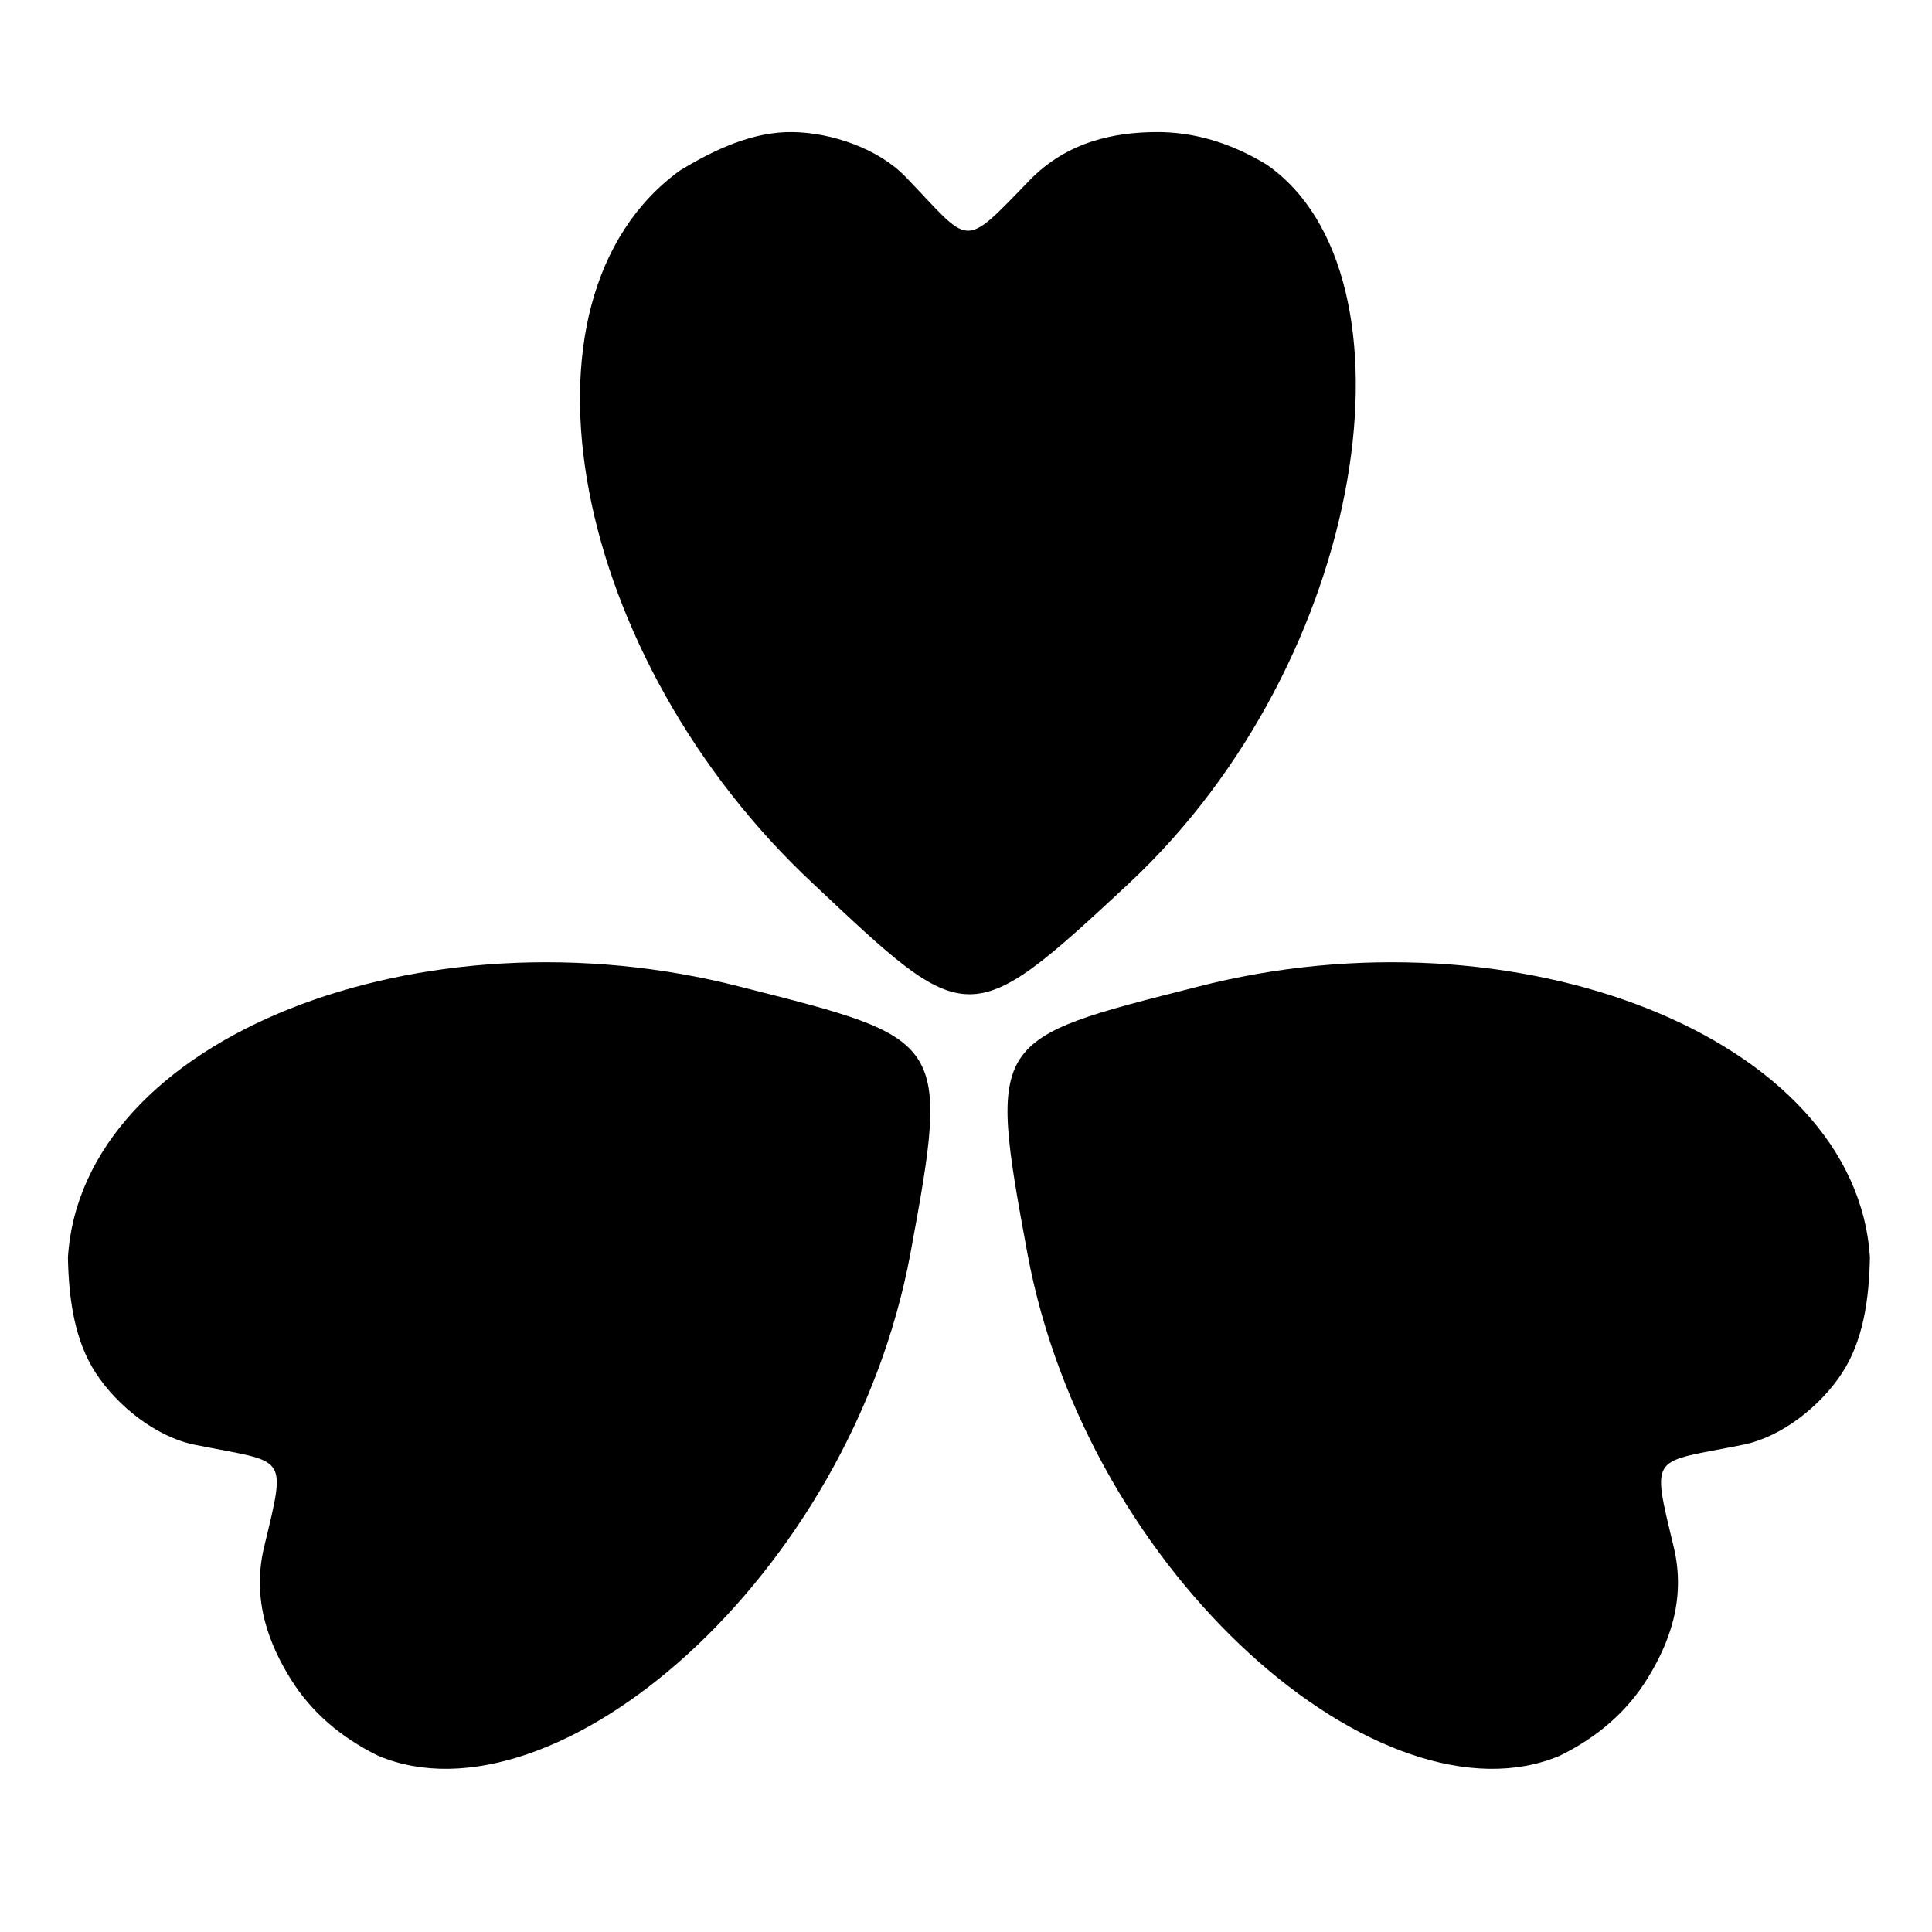
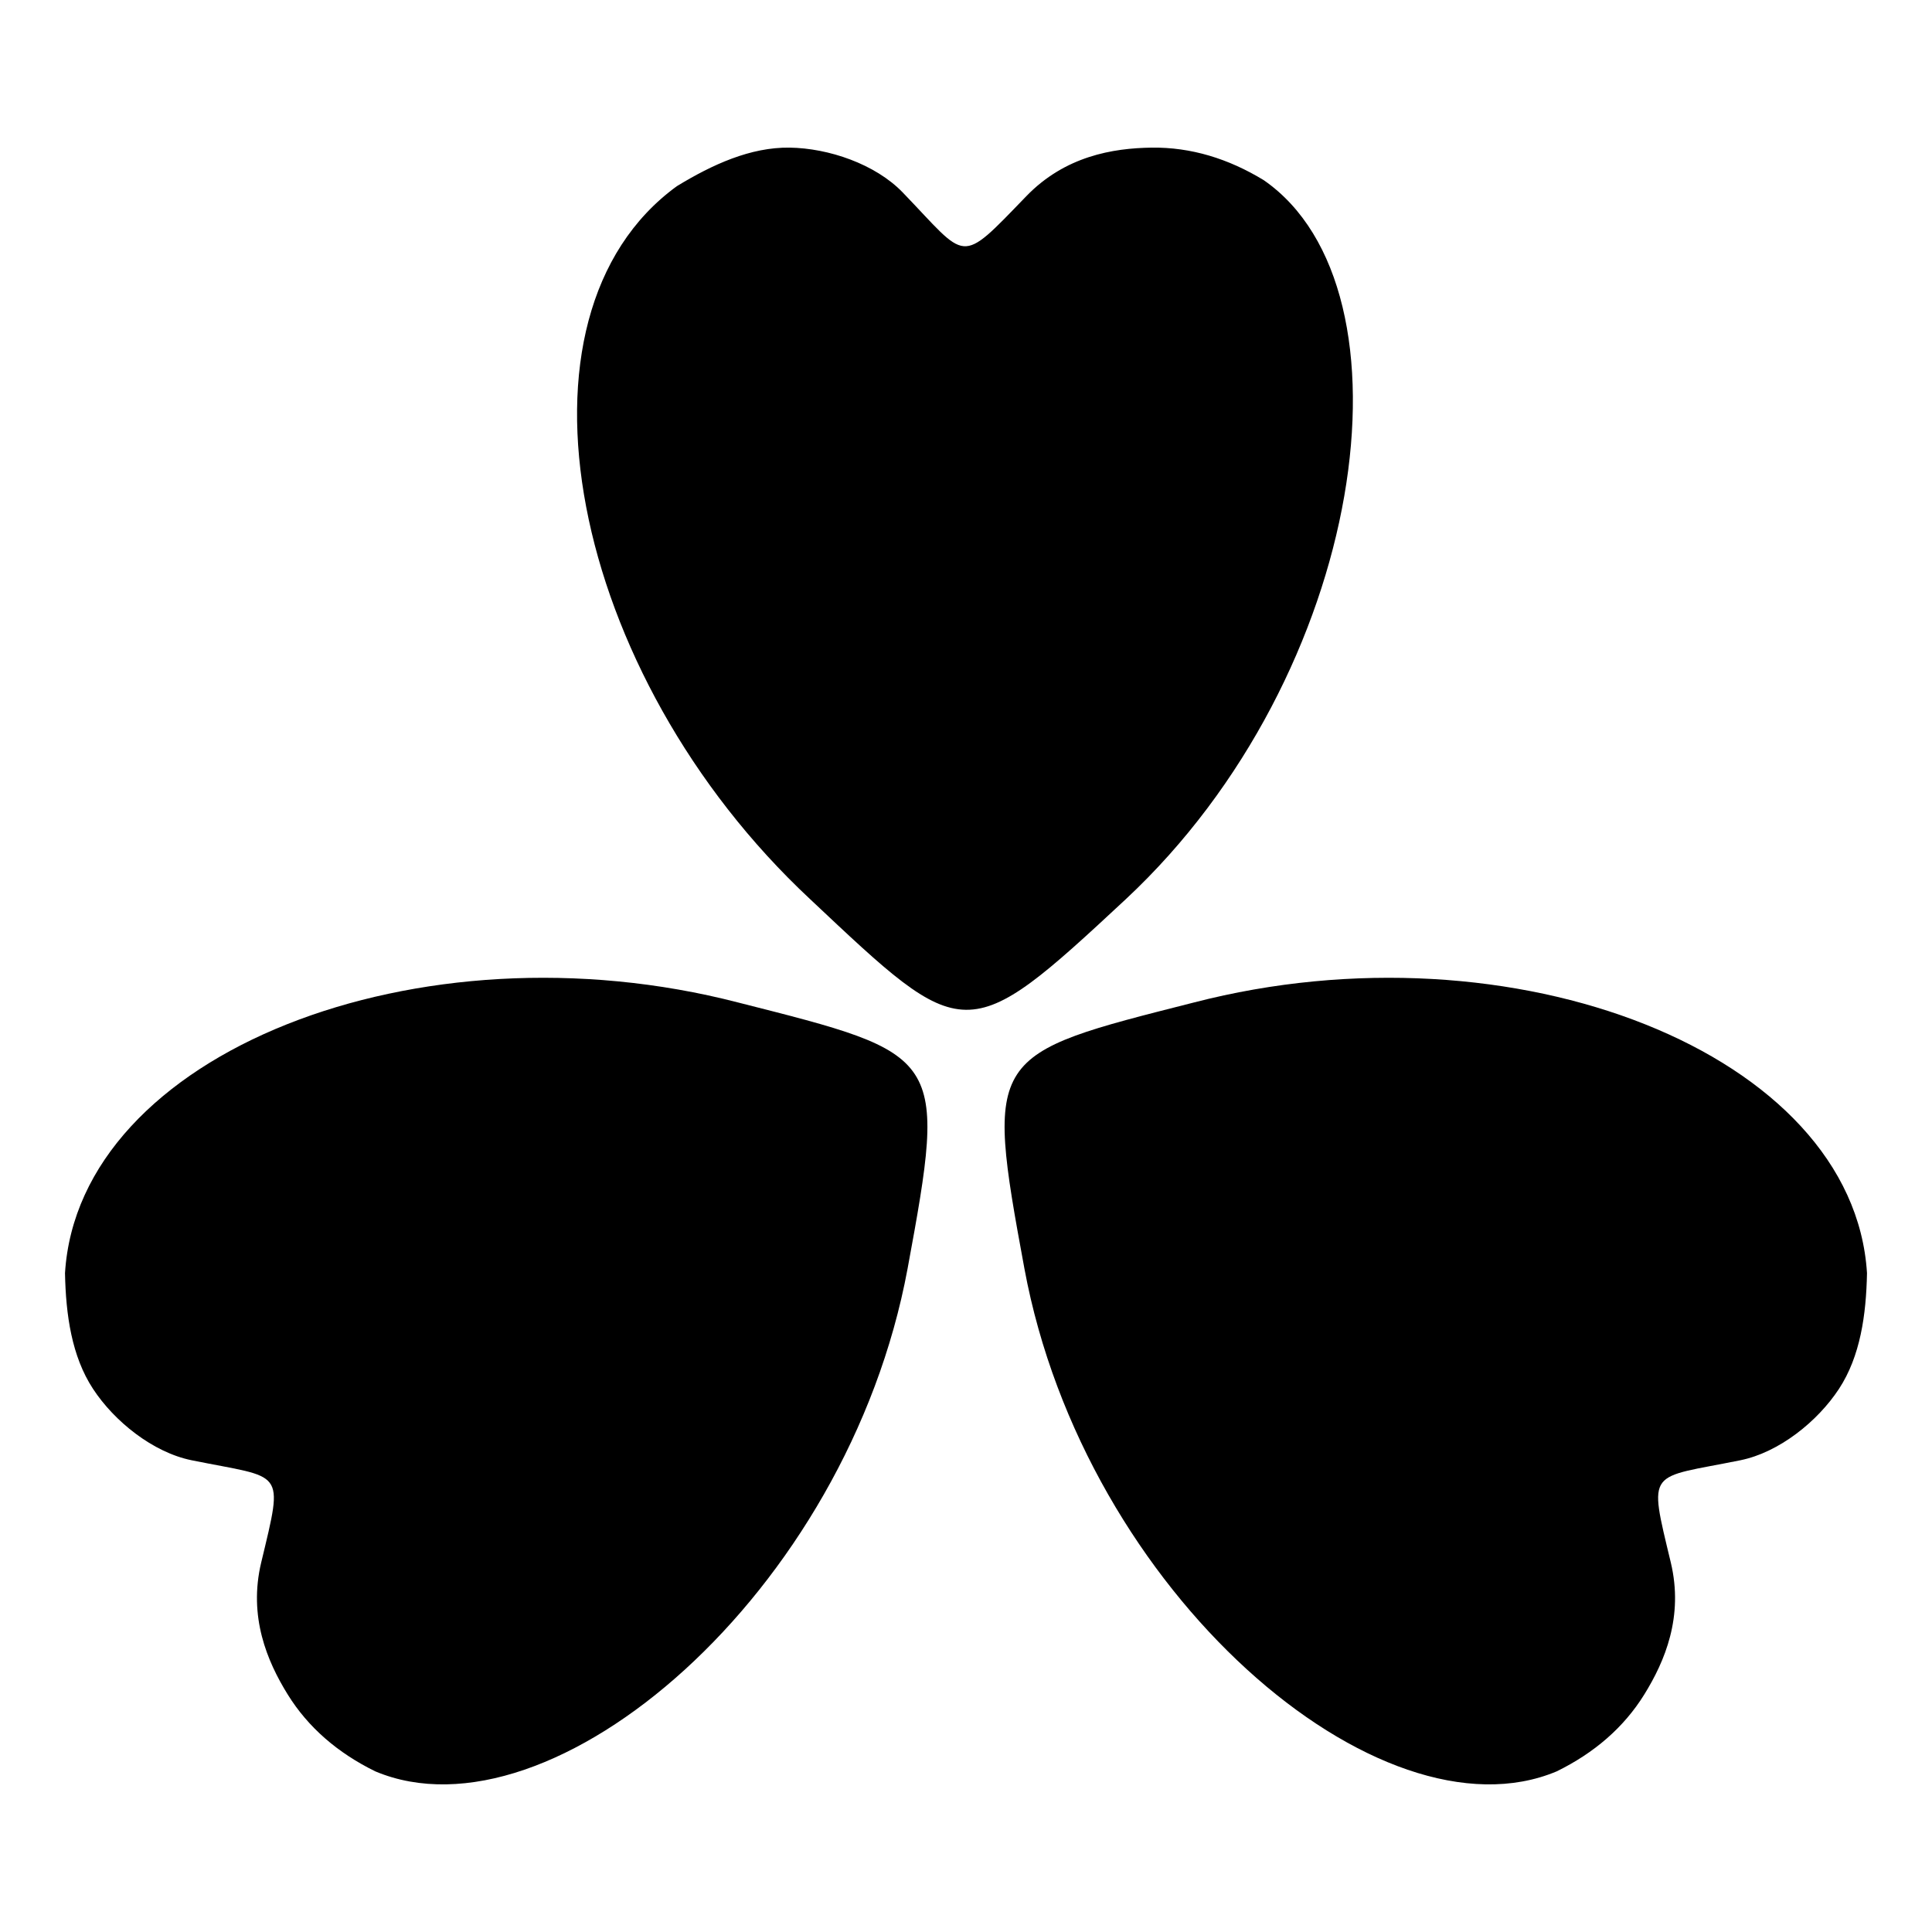
<svg xmlns="http://www.w3.org/2000/svg" xmlns:xlink="http://www.w3.org/1999/xlink" viewBox="0 0 512 512" version="1.1" id="svg4" xml:space="preserve">
  <defs id="defs8" />
-   <path id="path0" style="display:inline;opacity:1;fill:#000000;stroke-width:1.272;fill-opacity:1" d="m 210,35 c -10.342,-0.134 -20.438,4.476 -29.854,10.217 -47.238,34.359 -28.614,129.31 35.333,188.965 41.015,38.597 41.163,39.541 83.633,0 C 363.06,174.526 377.385,72.503 335.683,43.626 326.267,37.885 316.342,34.866 306,35 295.658,35.134 283.008,37.265 272.75,47.875 254.749,66.494 257.397,64.907 240,46.875 232.74,39.351 220.342,35.134 210,35 Z" />
-   <use x="0" y="0" xlink:href="#path0" id="use1" transform="rotate(122.5,258.8304,275.7618)" />
-   <use x="0" y="0" xlink:href="#use1" id="use2" transform="matrix(-1,0,0,1,513.547,0)" />
+   <g id="g1" transform="translate(-0.773505,4.122815)">
+     <path id="path0" style="display:inline;opacity:1;fill:#000000;fill-opacity:1;stroke-width:1.272" d="m 210,35 c -10.342,-0.134 -20.438,4.476 -29.854,10.217 -47.238,34.359 -28.614,129.31 35.333,188.965 41.015,38.597 41.163,39.541 83.633,0 C 363.06,174.526 377.385,72.503 335.683,43.626 326.267,37.885 316.342,34.866 306,35 295.658,35.134 283.008,37.265 272.75,47.875 254.749,66.494 257.397,64.907 240,46.875 232.74,39.351 220.342,35.134 210,35 Z" />
+     <use x="0" y="0" xlink:href="#path0" id="use1" transform="rotate(122.5,258.8304,275.7618)" />
+     <use x="0" y="0" xlink:href="#use1" id="use2" transform="matrix(-1,0,0,1,513.547,0)" />
+   </g>
</svg>
